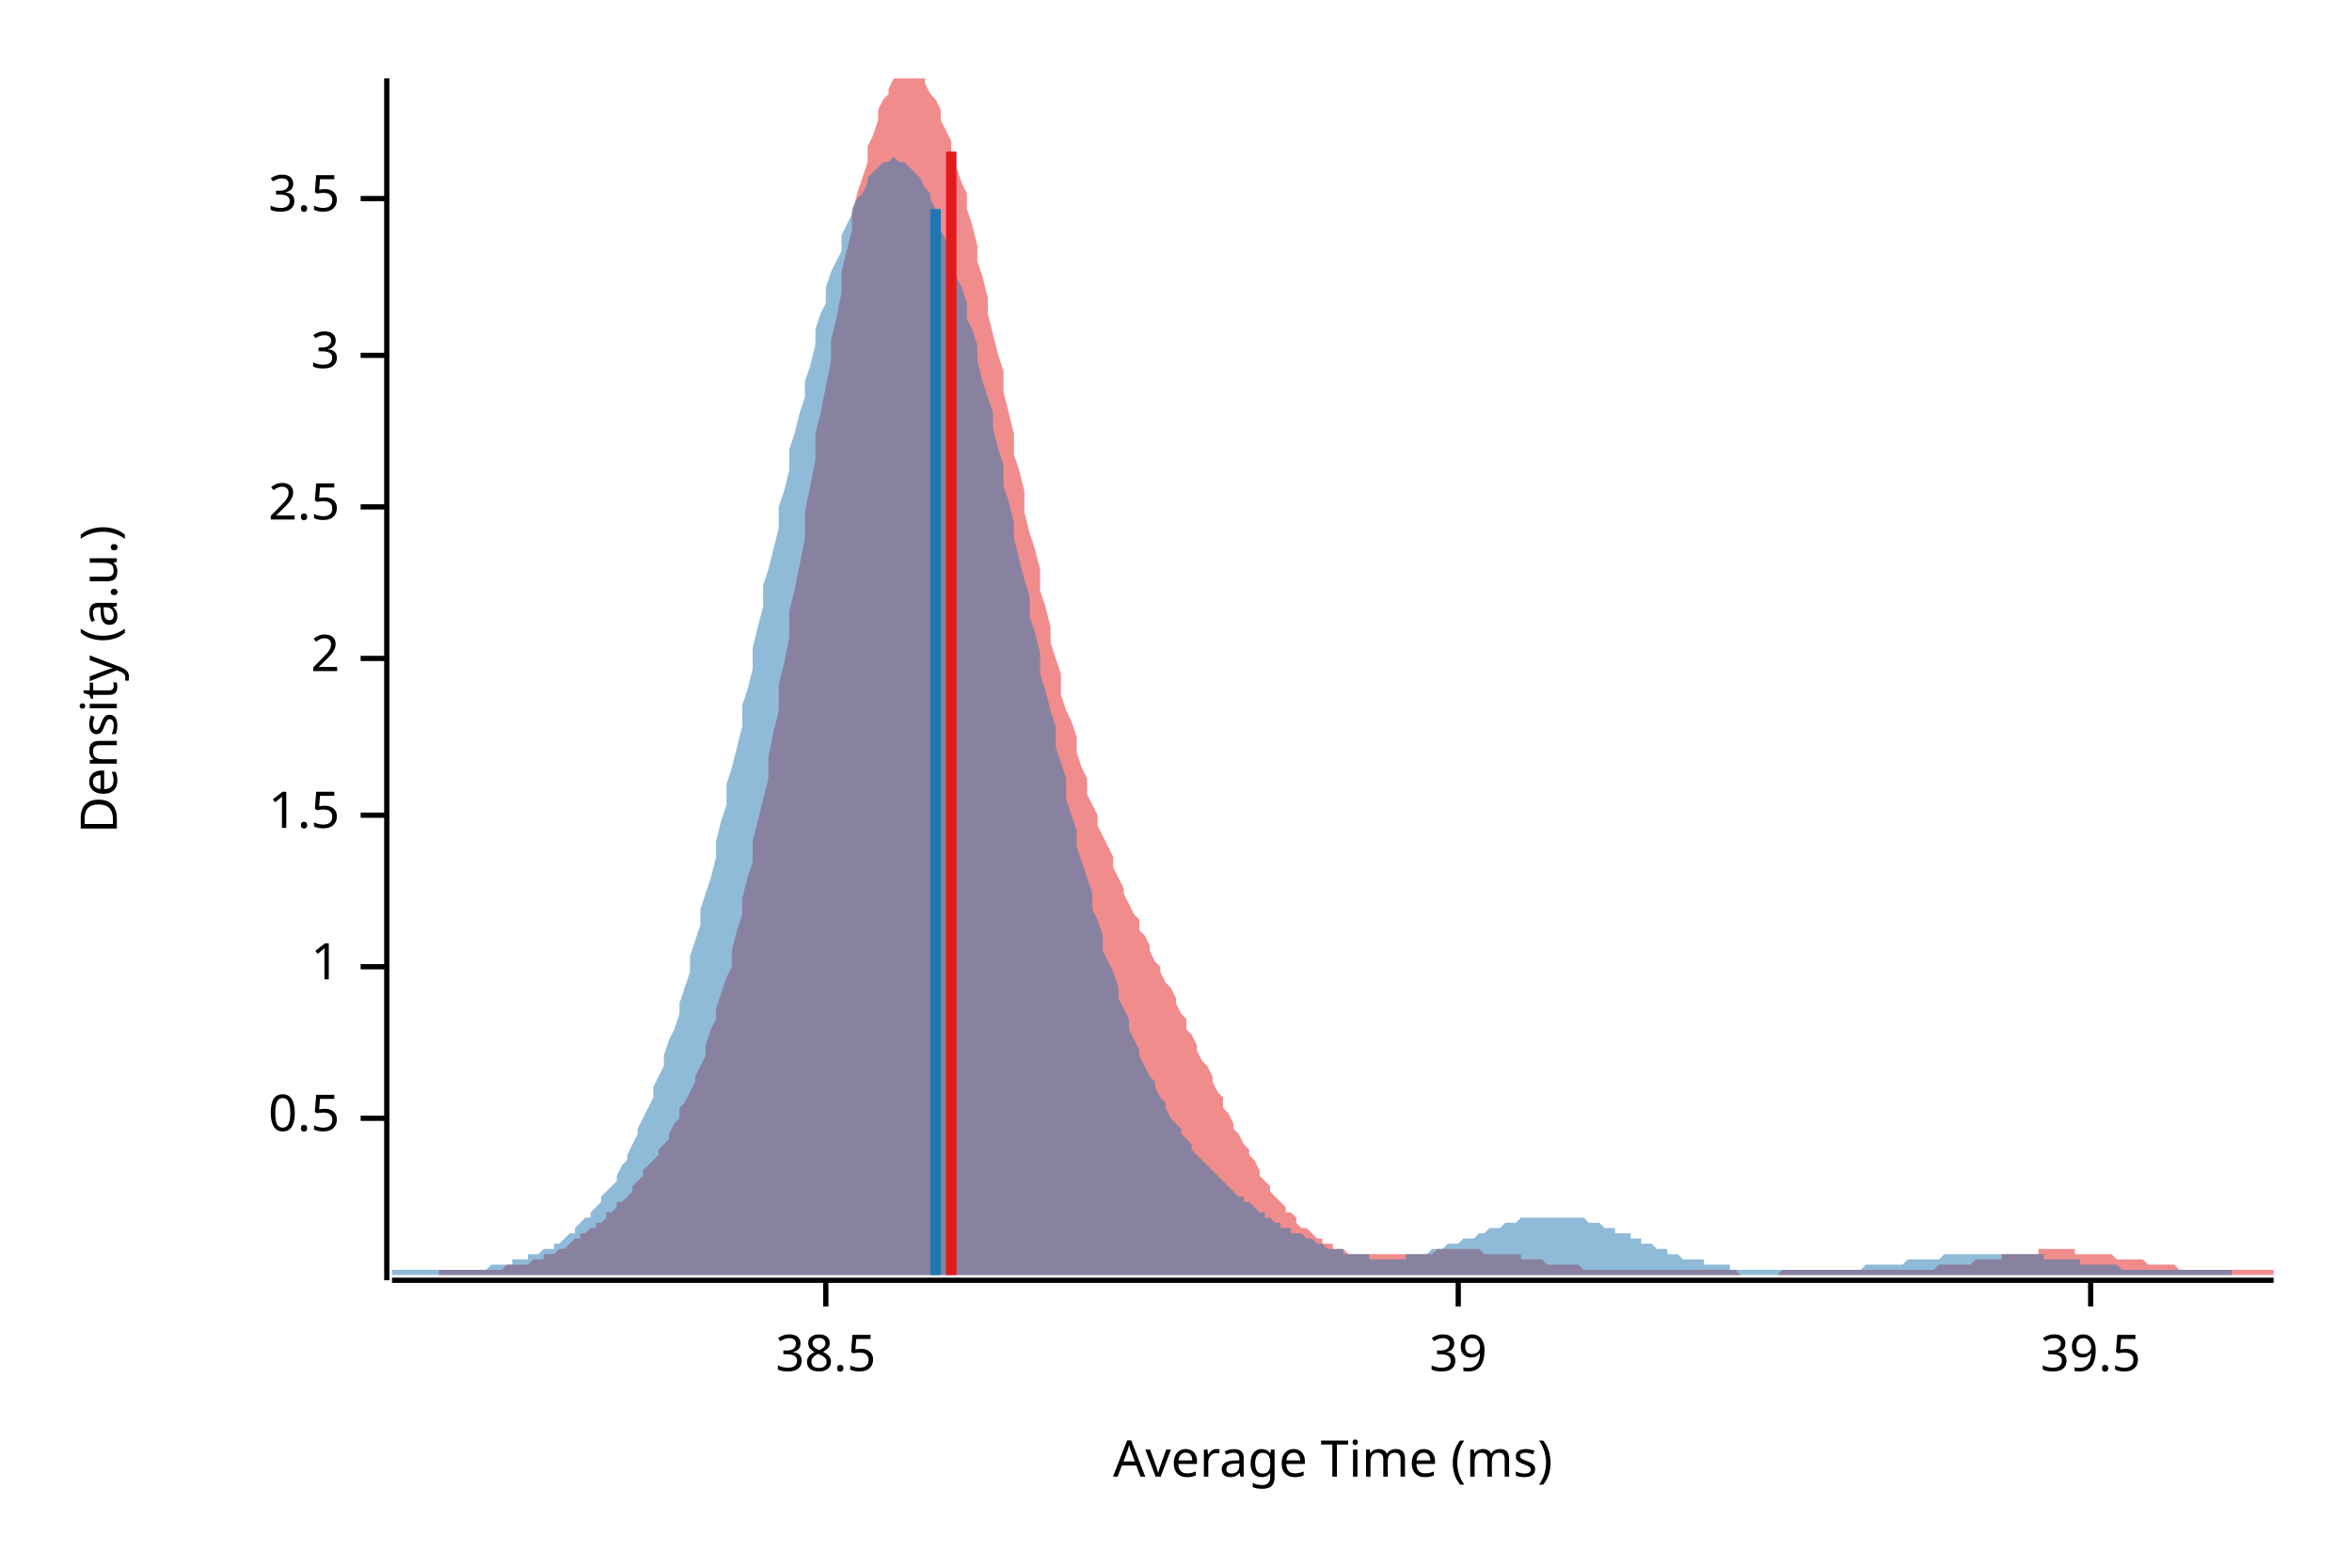
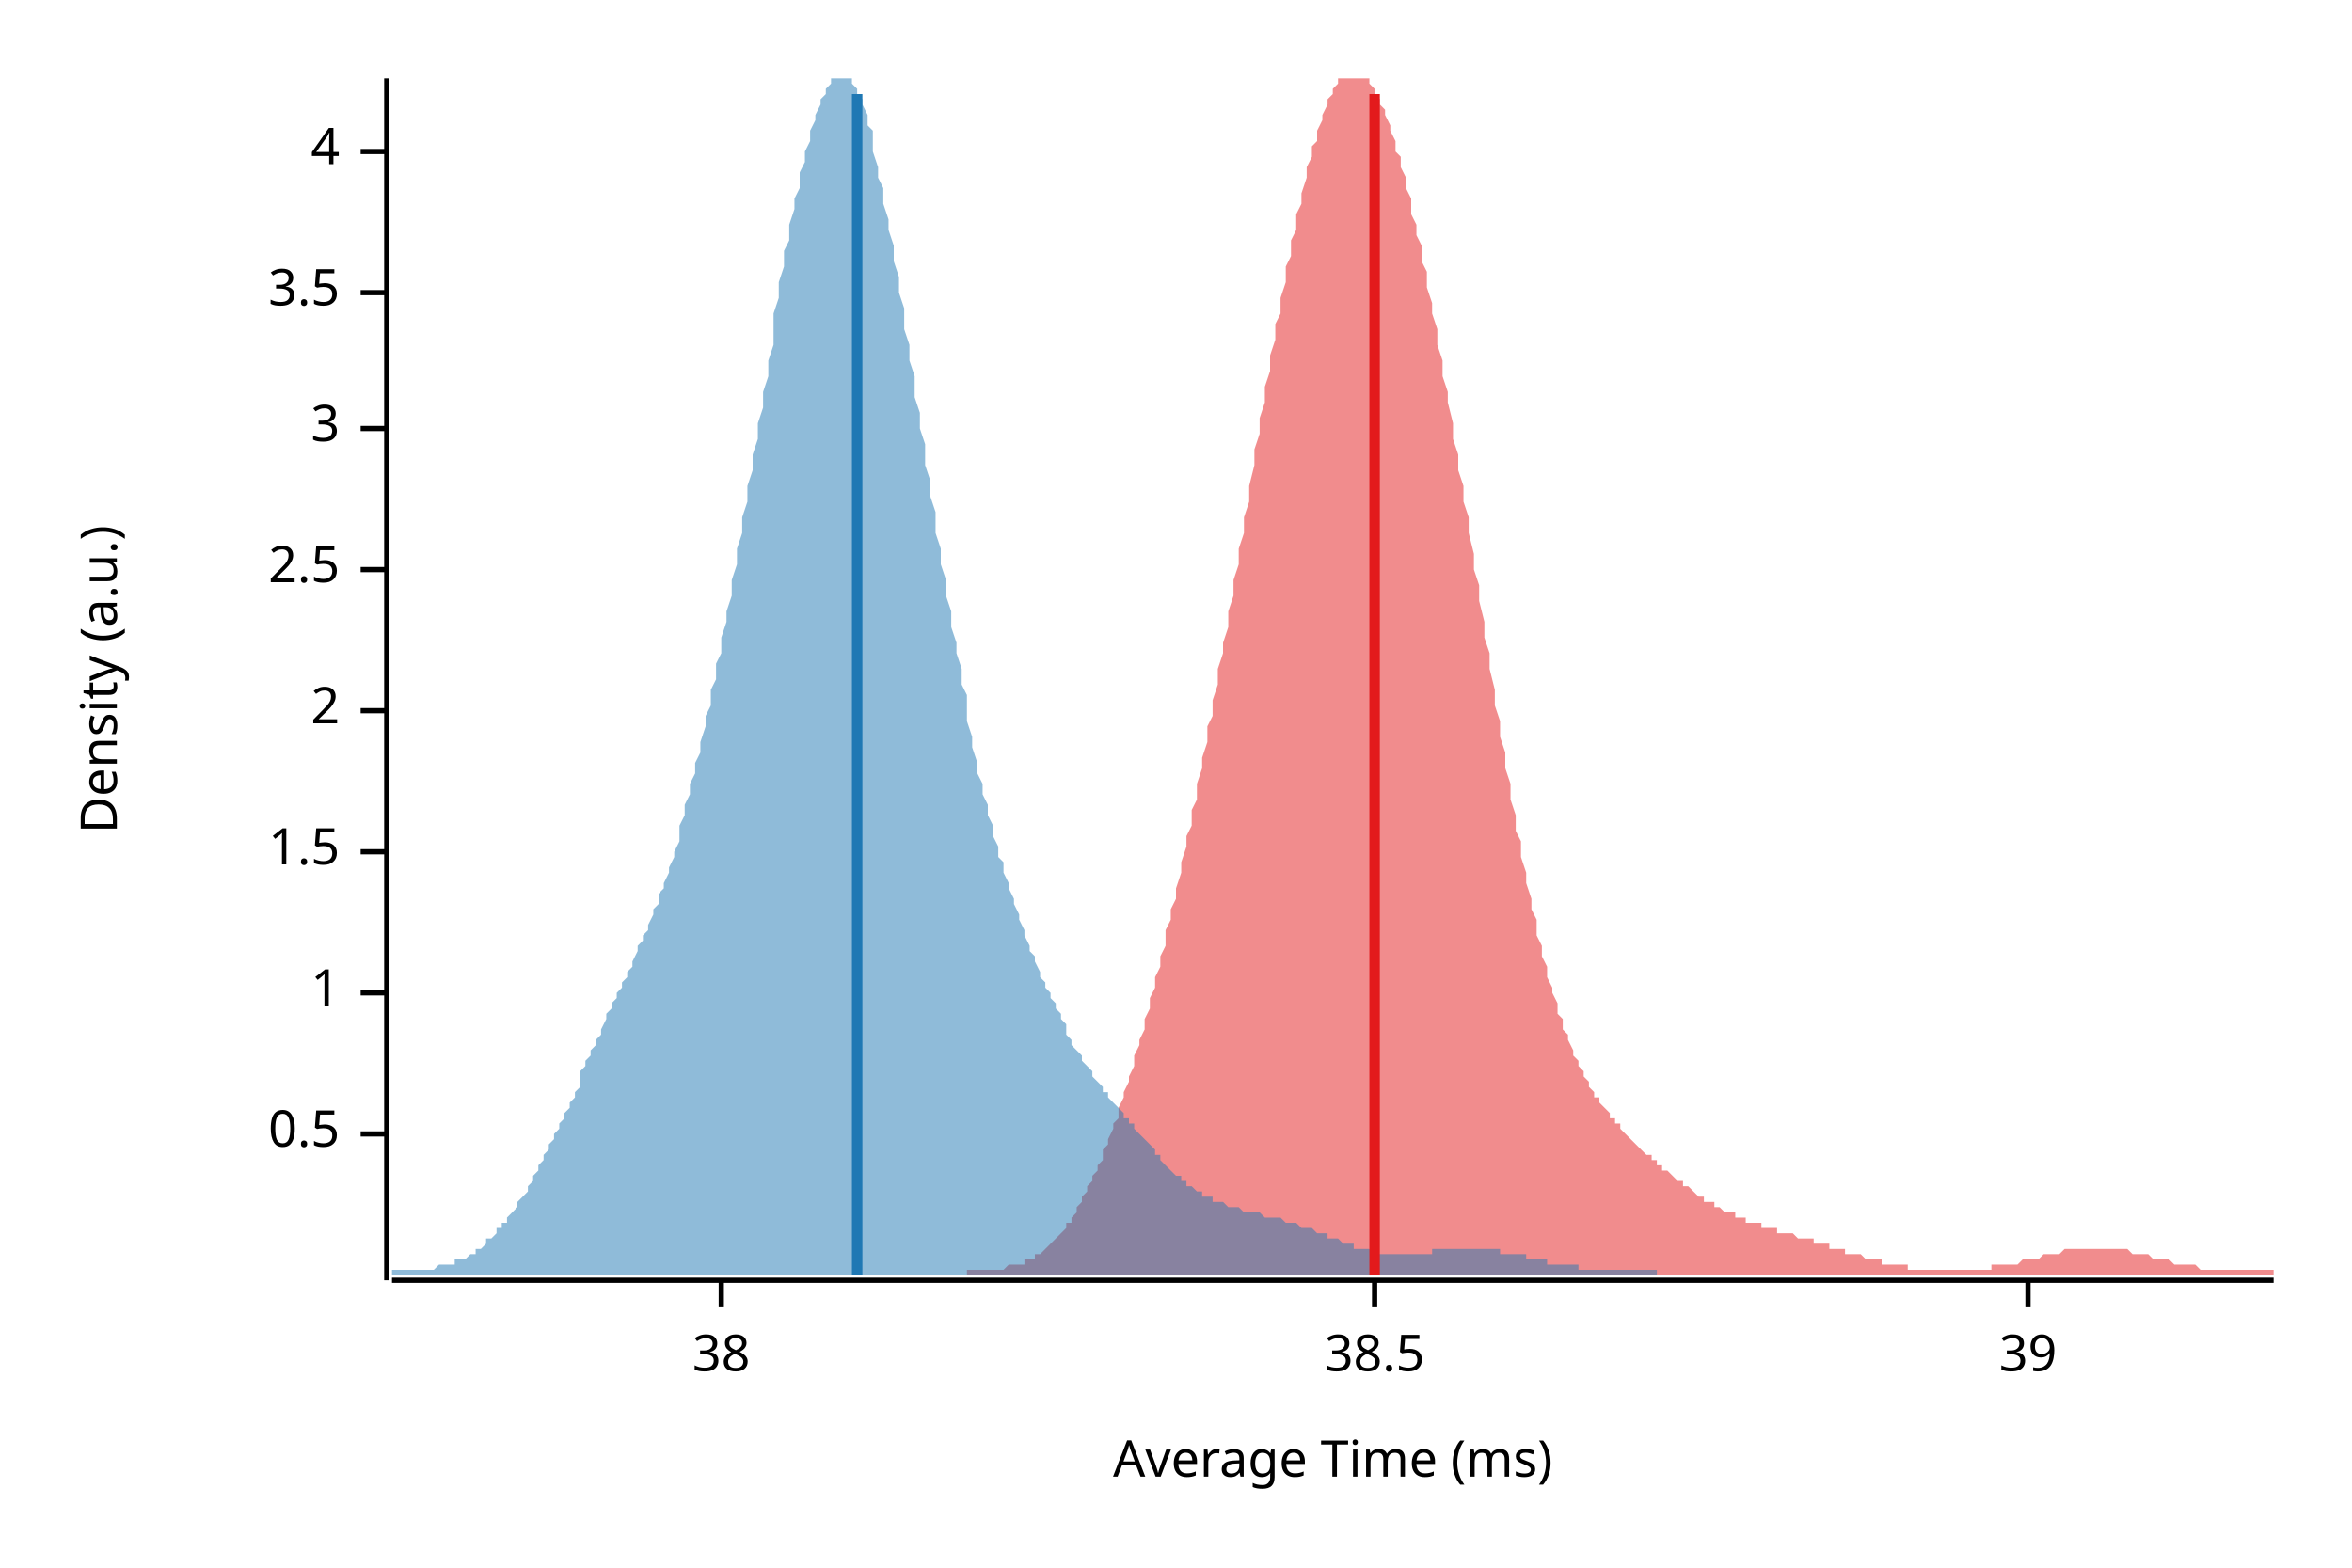
<svg xmlns="http://www.w3.org/2000/svg" width="450" height="300" viewBox="0 0 450 300">
  <text x="15" y="130" dy="0.76em" text-anchor="middle" font-family="sans-serif" font-size="9.677" opacity="1" fill="#000000" transform="rotate(270, 15, 130)">
Density (a.u.)
</text>
  <text x="255" y="285" dy="-0.5ex" text-anchor="middle" font-family="sans-serif" font-size="9.677" opacity="1" fill="#000000">
Average Time (ms)
</text>
  <polyline fill="none" opacity="1" stroke="#000000" stroke-width="1" points="74,15 74,245 " />
-   <text x="65" y="214" dy="0.5ex" text-anchor="end" font-family="sans-serif" font-size="9.677" opacity="1" fill="#000000">
+   <text x="65" y="217" dy="0.5ex" text-anchor="end" font-family="sans-serif" font-size="9.677" opacity="1" fill="#000000">
0.5
</text>
-   <polyline fill="none" opacity="1" stroke="#000000" stroke-width="1" points="69,214 74,214 " />
-   <text x="65" y="185" dy="0.5ex" text-anchor="end" font-family="sans-serif" font-size="9.677" opacity="1" fill="#000000">
+   <polyline fill="none" opacity="1" stroke="#000000" stroke-width="1" points="69,217 74,217 " />
+   <text x="65" y="190" dy="0.5ex" text-anchor="end" font-family="sans-serif" font-size="9.677" opacity="1" fill="#000000">
1
</text>
-   <polyline fill="none" opacity="1" stroke="#000000" stroke-width="1" points="69,185 74,185 " />
-   <text x="65" y="156" dy="0.5ex" text-anchor="end" font-family="sans-serif" font-size="9.677" opacity="1" fill="#000000">
+   <polyline fill="none" opacity="1" stroke="#000000" stroke-width="1" points="69,190 74,190 " />
+   <text x="65" y="163" dy="0.5ex" text-anchor="end" font-family="sans-serif" font-size="9.677" opacity="1" fill="#000000">
1.5
</text>
-   <polyline fill="none" opacity="1" stroke="#000000" stroke-width="1" points="69,156 74,156 " />
-   <text x="65" y="126" dy="0.5ex" text-anchor="end" font-family="sans-serif" font-size="9.677" opacity="1" fill="#000000">
+   <polyline fill="none" opacity="1" stroke="#000000" stroke-width="1" points="69,163 74,163 " />
+   <text x="65" y="136" dy="0.5ex" text-anchor="end" font-family="sans-serif" font-size="9.677" opacity="1" fill="#000000">
2
</text>
-   <polyline fill="none" opacity="1" stroke="#000000" stroke-width="1" points="69,126 74,126 " />
-   <text x="65" y="97" dy="0.5ex" text-anchor="end" font-family="sans-serif" font-size="9.677" opacity="1" fill="#000000">
+   <polyline fill="none" opacity="1" stroke="#000000" stroke-width="1" points="69,136 74,136 " />
+   <text x="65" y="109" dy="0.5ex" text-anchor="end" font-family="sans-serif" font-size="9.677" opacity="1" fill="#000000">
2.5
</text>
-   <polyline fill="none" opacity="1" stroke="#000000" stroke-width="1" points="69,97 74,97 " />
-   <text x="65" y="68" dy="0.5ex" text-anchor="end" font-family="sans-serif" font-size="9.677" opacity="1" fill="#000000">
+   <polyline fill="none" opacity="1" stroke="#000000" stroke-width="1" points="69,109 74,109 " />
+   <text x="65" y="82" dy="0.5ex" text-anchor="end" font-family="sans-serif" font-size="9.677" opacity="1" fill="#000000">
3
</text>
-   <polyline fill="none" opacity="1" stroke="#000000" stroke-width="1" points="69,68 74,68 " />
-   <text x="65" y="38" dy="0.5ex" text-anchor="end" font-family="sans-serif" font-size="9.677" opacity="1" fill="#000000">
+   <polyline fill="none" opacity="1" stroke="#000000" stroke-width="1" points="69,82 74,82 " />
+   <text x="65" y="56" dy="0.5ex" text-anchor="end" font-family="sans-serif" font-size="9.677" opacity="1" fill="#000000">
3.5
</text>
-   <polyline fill="none" opacity="1" stroke="#000000" stroke-width="1" points="69,38 74,38 " />
+   <polyline fill="none" opacity="1" stroke="#000000" stroke-width="1" points="69,56 74,56 " />
+   <text x="65" y="29" dy="0.5ex" text-anchor="end" font-family="sans-serif" font-size="9.677" opacity="1" fill="#000000">
+ 4
+ </text>
+   <polyline fill="none" opacity="1" stroke="#000000" stroke-width="1" points="69,29 74,29 " />
  <polyline fill="none" opacity="1" stroke="#000000" stroke-width="1" points="75,245 435,245 " />
-   <text x="158" y="255" dy="0.76em" text-anchor="middle" font-family="sans-serif" font-size="9.677" opacity="1" fill="#000000">
+   <text x="138" y="255" dy="0.76em" text-anchor="middle" font-family="sans-serif" font-size="9.677" opacity="1" fill="#000000">
+ 38
+ </text>
+   <polyline fill="none" opacity="1" stroke="#000000" stroke-width="1" points="138,245 138,250 " />
+   <text x="263" y="255" dy="0.76em" text-anchor="middle" font-family="sans-serif" font-size="9.677" opacity="1" fill="#000000">
38.5
</text>
-   <polyline fill="none" opacity="1" stroke="#000000" stroke-width="1" points="158,245 158,250 " />
-   <text x="279" y="255" dy="0.76em" text-anchor="middle" font-family="sans-serif" font-size="9.677" opacity="1" fill="#000000">
+   <polyline fill="none" opacity="1" stroke="#000000" stroke-width="1" points="263,245 263,250 " />
+   <text x="388" y="255" dy="0.76em" text-anchor="middle" font-family="sans-serif" font-size="9.677" opacity="1" fill="#000000">
39
</text>
-   <polyline fill="none" opacity="1" stroke="#000000" stroke-width="1" points="279,245 279,250 " />
-   <text x="400" y="255" dy="0.76em" text-anchor="middle" font-family="sans-serif" font-size="9.677" opacity="1" fill="#000000">
- 39.5
- </text>
-   <polyline fill="none" opacity="1" stroke="#000000" stroke-width="1" points="400,245 400,250 " />
-   <polygon opacity="0.5" fill="#E31A1C" points="84,243 85,243 85,243 86,243 87,243 88,243 88,243 89,243 90,243 90,243 91,243 92,243 93,243 93,243 94,243 95,243 95,243 96,243 97,242 97,242 98,242 99,242 100,242 100,242 101,242 102,241 102,241 103,241 104,241 104,240 105,240 106,240 107,239 107,239 108,239 109,238 109,238 110,237 111,237 111,236 112,236 113,235 114,235 114,234 115,234 116,233 116,232 117,232 118,231 118,230 119,230 120,229 121,228 121,227 122,226 123,225 123,224 124,223 125,222 126,221 126,220 127,219 128,218 128,217 129,215 130,214 130,212 131,211 132,209 133,207 133,206 134,204 135,202 135,200 136,197 137,195 137,193 138,190 139,187 140,185 140,182 141,178 142,175 142,172 143,168 144,165 144,161 145,157 146,153 147,149 147,145 148,140 149,136 149,131 150,127 151,122 151,117 152,113 153,108 154,103 154,98 155,93 156,88 156,83 157,79 158,74 159,69 159,65 160,61 161,56 161,52 162,48 163,44 163,41 164,37 165,34 166,31 166,28 167,26 168,23 168,21 169,19 170,18 170,17 171,15 172,15 173,15 173,15 174,15 175,15 175,15 176,15 177,15 177,16 178,18 179,19 180,21 180,23 181,25 182,27 182,29 183,32 184,35 185,37 185,40 186,43 187,47 187,50 188,53 189,57 189,60 190,64 191,68 192,71 192,75 193,79 194,83 194,87 195,90 196,94 196,98 197,102 198,105 199,109 199,113 200,116 201,120 201,123 202,126 203,129 203,133 204,136 205,138 206,141 206,144 207,147 208,149 208,152 209,154 210,156 210,158 211,160 212,162 213,164 213,166 214,168 215,170 215,171 216,173 217,175 218,176 218,178 219,179 220,181 220,182 221,184 222,185 222,186 223,188 224,189 225,191 225,192 226,194 227,195 227,197 228,198 229,200 229,201 230,203 231,204 232,206 232,207 233,209 234,210 234,212 235,213 236,215 236,216 237,217 238,219 239,220 239,221 240,222 241,224 241,225 242,226 243,227 243,228 244,229 245,230 246,231 246,232 247,232 248,233 248,234 249,235 250,235 251,236 251,236 252,237 253,237 253,238 254,238 255,238 255,239 256,239 257,239 258,240 258,240 259,240 260,240 260,240 261,240 262,240 262,240 263,240 264,240 265,240 265,240 266,240 267,240 267,240 268,240 269,240 269,240 270,240 271,240 272,240 272,240 273,240 274,240 274,240 275,239 276,239 276,239 277,239 278,239 279,239 279,239 280,239 281,239 281,239 282,239 283,239 284,240 284,240 285,240 286,240 286,240 287,240 288,240 288,240 289,240 290,240 291,240 291,241 292,241 293,241 293,241 294,241 295,241 295,241 296,242 297,242 298,242 298,242 299,242 300,242 300,242 301,242 302,242 302,242 303,243 304,243 305,243 305,243 306,243 307,243 307,243 308,243 309,243 310,243 310,243 311,243 312,243 312,243 313,243 314,243 314,243 315,243 316,243 317,243 317,243 318,243 319,243 319,243 320,243 321,243 321,243 322,243 323,243 324,243 324,243 325,243 326,243 326,243 327,243 328,243 328,243 329,243 330,243 331,243 331,243 332,243 333,244 333,244 334,244 335,244 335,244 336,244 337,244 338,244 338,244 339,244 340,244 340,244 341,243 342,243 343,243 343,243 344,243 345,243 345,243 346,243 347,243 347,243 348,243 349,243 350,243 350,243 351,243 352,243 352,243 353,243 354,243 354,243 355,243 356,243 357,243 357,243 358,243 359,243 359,243 360,243 361,243 361,243 362,243 363,243 364,243 364,243 365,243 366,243 366,243 367,243 368,243 368,243 369,243 370,243 371,242 371,242 372,242 373,242 373,242 374,242 375,242 376,242 376,242 377,242 378,241 378,241 379,241 380,241 380,241 381,241 382,241 383,241 383,240 384,240 385,240 385,240 386,240 387,240 387,240 388,240 389,240 390,240 390,239 391,239 392,239 392,239 393,239 394,239 394,239 395,239 396,239 397,239 397,240 398,240 399,240 399,240 400,240 401,240 401,240 402,240 403,240 404,240 404,240 405,241 406,241 406,241 407,241 408,241 409,241 409,241 410,241 411,242 411,242 412,242 413,242 413,242 414,242 415,242 416,242 416,242 417,243 418,243 418,243 419,243 420,243 420,243 421,243 422,243 423,243 423,243 424,243 425,243 425,243 426,243 427,243 427,243 428,243 429,243 430,243 430,243 431,243 432,243 432,243 433,243 434,243 435,243 435,244 84,244 " />
-   <polygon opacity="0.5" fill="#1F78B4" points="75,243 75,243 76,243 77,243 77,243 78,243 79,243 79,243 80,243 81,243 82,243 82,243 83,243 84,243 84,243 85,243 86,243 86,243 87,243 88,243 89,243 89,243 90,243 91,243 91,243 92,243 93,243 94,242 94,242 95,242 96,242 96,242 97,242 98,242 98,241 99,241 100,241 101,241 101,240 102,240 103,240 103,240 104,239 105,239 106,239 106,238 107,238 108,237 108,237 109,236 110,236 110,235 111,234 112,233 113,233 113,232 114,231 115,230 115,229 116,228 117,227 118,226 118,225 119,223 120,222 120,221 121,219 122,217 122,216 123,214 124,212 125,210 125,208 126,206 127,204 127,202 128,199 129,197 130,194 130,192 131,189 132,186 132,183 133,180 134,177 134,174 135,171 136,168 137,164 137,161 138,157 139,154 139,150 140,147 141,143 142,139 142,135 143,132 144,128 144,124 145,120 146,116 146,112 147,109 148,105 149,101 149,97 150,94 151,90 151,86 152,83 153,79 154,76 154,73 155,70 156,66 156,63 157,60 158,58 158,55 159,52 160,50 161,48 161,45 162,43 163,41 163,40 164,38 165,37 166,35 166,34 167,33 168,32 168,32 169,31 170,31 170,31 171,30 172,31 173,31 173,31 174,32 175,33 175,33 176,34 177,36 178,37 178,38 179,40 180,42 180,44 181,46 182,48 182,50 183,53 184,55 185,58 185,61 186,63 187,66 187,69 188,73 189,76 190,79 190,82 191,86 192,89 192,93 193,96 194,100 194,103 195,107 196,111 197,114 197,118 198,121 199,125 199,129 200,132 201,136 202,139 202,143 203,146 204,149 204,153 205,156 206,159 206,162 207,165 208,168 209,171 209,174 210,176 211,179 211,182 212,184 213,186 214,189 214,191 215,193 216,195 216,197 217,199 218,201 218,202 219,204 220,206 221,207 221,208 222,210 223,211 223,212 224,214 225,215 226,216 226,217 227,218 228,219 228,220 229,221 230,222 230,222 231,223 232,224 233,225 233,225 234,226 235,227 235,227 236,228 237,229 238,229 238,230 239,230 240,231 240,231 241,232 242,232 242,233 243,233 244,234 245,234 245,235 246,235 247,235 247,236 248,236 249,236 250,237 250,237 251,237 252,238 252,238 253,238 254,239 254,239 255,239 256,239 257,239 257,240 258,240 259,240 259,240 260,240 261,240 262,240 262,241 263,241 264,241 264,241 265,241 266,241 266,241 267,241 268,241 269,241 269,240 270,240 271,240 271,240 272,240 273,240 273,240 274,239 275,239 276,239 276,239 277,238 278,238 278,238 279,238 280,237 281,237 281,237 282,237 283,236 283,236 284,236 285,235 285,235 286,235 287,235 288,234 288,234 289,234 290,234 290,234 291,233 292,233 293,233 293,233 294,233 295,233 295,233 296,233 297,233 297,233 298,233 299,233 300,233 300,233 301,233 302,233 302,233 303,233 304,234 305,234 305,234 306,234 307,235 307,235 308,235 309,235 309,236 310,236 311,236 312,236 312,237 313,237 314,237 314,238 315,238 316,238 317,239 317,239 318,239 319,239 319,240 320,240 321,240 321,240 322,241 323,241 324,241 324,241 325,241 326,241 326,242 327,242 328,242 329,242 329,242 330,242 331,242 331,243 332,243 333,243 333,243 334,243 335,243 336,243 336,243 337,243 338,243 338,243 339,243 340,243 341,243 341,243 342,243 343,243 343,243 344,243 345,243 345,243 346,243 347,243 348,243 348,243 349,243 350,243 350,243 351,243 352,243 353,243 353,243 354,243 355,243 355,243 356,243 357,242 357,242 358,242 359,242 360,242 360,242 361,242 362,242 362,242 363,242 364,242 365,241 365,241 366,241 367,241 367,241 368,241 369,241 369,241 370,241 371,241 372,240 372,240 373,240 374,240 374,240 375,240 376,240 377,240 377,240 378,240 379,240 379,240 380,240 381,240 381,240 382,240 383,240 384,240 384,240 385,240 386,240 386,240 387,240 388,240 389,240 389,240 390,240 391,240 391,241 392,241 393,241 393,241 394,241 395,241 396,241 396,241 397,241 398,241 398,242 399,242 400,242 401,242 401,242 402,242 403,242 403,242 404,242 405,242 405,242 406,243 407,243 408,243 408,243 409,243 410,243 410,243 411,243 412,243 413,243 413,243 414,243 415,243 415,243 416,243 417,243 417,243 418,243 419,243 420,243 420,243 421,243 422,243 422,243 423,243 424,243 425,243 425,243 426,243 427,243 427,244 75,244 " />
-   <polyline fill="none" opacity="1" stroke="#E31A1C" stroke-width="2" points="182,244 182,29 " />
-   <polyline fill="none" opacity="1" stroke="#1F78B4" stroke-width="2" points="179,244 179,40 " />
+   <polyline fill="none" opacity="1" stroke="#000000" stroke-width="1" points="388,245 388,250 " />
+   <polygon opacity="0.5" fill="#E31A1C" points="185,243 186,243 186,243 187,243 187,243 188,243 188,243 189,243 189,243 190,243 190,243 191,243 191,243 192,243 192,243 193,242 193,242 194,242 194,242 195,242 195,242 196,242 196,241 197,241 197,241 198,241 198,240 199,240 199,240 200,239 200,239 201,238 201,238 202,237 202,237 203,236 203,236 204,235 204,234 205,234 205,233 206,232 206,231 207,230 207,229 208,228 208,227 209,226 209,225 210,224 210,223 211,222 211,220 212,219 212,218 213,216 213,215 214,214 214,212 215,210 215,209 216,207 216,206 217,204 217,202 218,200 218,199 219,197 219,195 220,193 220,191 221,189 221,187 222,185 222,183 223,181 223,178 224,176 224,174 225,172 225,170 226,167 226,165 227,162 227,160 228,158 228,155 229,153 229,150 230,147 230,145 231,142 231,139 232,137 232,134 233,131 233,128 234,125 234,123 235,120 235,117 236,114 236,111 237,108 237,105 238,102 238,99 239,96 239,93 240,89 240,86 241,83 241,80 242,77 242,74 243,71 243,68 244,65 244,62 245,60 245,57 246,54 246,51 247,49 247,46 248,44 248,41 249,39 249,37 250,34 250,32 251,30 251,28 252,27 252,25 253,23 253,22 254,20 254,19 255,18 255,17 256,16 256,15 257,15 257,15 258,15 258,15 259,15 259,15 260,15 260,15 261,15 261,15 262,15 262,16 263,17 263,18 264,19 264,20 265,21 265,22 266,24 266,25 267,27 267,29 268,30 268,32 269,34 269,36 270,38 270,41 271,43 271,45 272,47 272,50 273,52 273,55 274,58 274,60 275,63 275,66 276,69 276,72 277,75 277,77 278,81 278,84 279,87 279,90 280,93 280,96 281,99 281,102 282,106 282,109 283,112 283,115 284,119 284,122 285,125 285,128 286,132 286,135 287,138 287,141 288,144 288,147 289,150 289,153 290,156 290,159 291,161 291,164 292,167 292,169 293,172 293,174 294,176 294,179 295,181 295,183 296,185 296,187 297,189 297,190 298,192 298,194 299,195 299,197 300,198 300,199 301,201 301,202 302,203 302,204 303,205 303,206 304,207 304,208 305,209 305,210 306,210 306,211 307,212 307,212 308,213 308,214 309,214 309,215 310,215 310,216 311,217 311,217 312,218 312,218 313,219 313,219 314,220 314,220 315,221 315,221 316,221 316,222 317,222 317,223 318,223 318,224 319,224 319,224 320,225 320,225 321,226 321,226 322,226 322,227 323,227 323,227 324,228 324,228 325,229 325,229 326,229 326,230 327,230 327,230 328,230 328,231 329,231 329,231 330,232 330,232 331,232 331,232 332,232 332,233 333,233 333,233 334,233 334,234 335,234 335,234 336,234 336,234 337,234 337,235 338,235 338,235 339,235 339,235 340,235 340,236 341,236 341,236 342,236 342,236 343,236 343,236 344,237 344,237 345,237 345,237 346,237 346,237 347,237 347,238 348,238 348,238 349,238 349,238 350,238 350,239 351,239 351,239 352,239 352,239 353,239 353,240 354,240 354,240 355,240 355,240 356,240 356,240 357,241 357,241 358,241 358,241 359,241 359,241 360,241 360,242 361,242 361,242 362,242 362,242 363,242 363,242 364,242 364,242 365,242 365,243 366,243 366,243 367,243 367,243 368,243 368,243 369,243 369,243 370,243 370,243 371,243 371,243 372,243 372,243 373,243 373,243 374,243 374,243 375,243 375,243 376,243 376,243 377,243 377,243 378,243 378,243 379,243 379,243 380,243 380,243 381,243 381,242 382,242 382,242 383,242 383,242 384,242 384,242 385,242 385,242 386,242 386,242 387,241 387,241 388,241 388,241 389,241 389,241 390,241 390,241 391,240 391,240 392,240 392,240 393,240 393,240 394,240 394,240 395,239 395,239 396,239 396,239 397,239 397,239 398,239 398,239 399,239 399,239 400,239 400,239 401,239 401,239 402,239 402,239 403,239 403,239 404,239 404,239 405,239 405,239 406,239 406,239 407,239 407,239 408,240 408,240 409,240 409,240 410,240 410,240 411,240 411,240 412,241 412,241 413,241 413,241 414,241 414,241 415,241 415,241 416,242 416,242 417,242 417,242 418,242 418,242 419,242 419,242 420,242 420,242 421,243 421,243 422,243 422,243 423,243 423,243 424,243 424,243 425,243 425,243 426,243 426,243 427,243 427,243 428,243 428,243 429,243 429,243 430,243 430,243 431,243 431,243 432,243 432,243 433,243 433,243 434,243 434,243 435,243 435,244 185,244 " />
+   <polygon opacity="0.5" fill="#1F78B4" points="75,243 75,243 75,243 76,243 76,243 77,243 77,243 78,243 78,243 79,243 79,243 80,243 80,243 81,243 81,243 82,243 82,243 83,243 83,243 84,242 84,242 85,242 85,242 86,242 86,242 87,242 87,241 88,241 88,241 89,241 89,241 90,240 90,240 91,240 91,239 92,239 92,239 93,238 93,238 93,237 94,237 94,237 95,236 95,235 96,235 96,234 97,234 97,233 98,232 98,232 99,231 99,230 100,229 100,229 101,228 101,227 102,226 102,225 103,224 103,223 104,222 104,221 105,220 105,219 106,218 106,217 107,216 107,215 108,214 108,213 109,212 109,211 110,210 110,209 111,208 111,206 111,205 112,204 112,203 113,202 113,201 114,200 114,199 115,198 115,197 116,195 116,194 117,193 117,192 118,191 118,190 119,189 119,188 120,187 120,186 121,185 121,184 122,182 122,181 123,180 123,179 124,178 124,177 125,175 125,174 126,173 126,171 127,170 127,169 128,167 128,166 129,164 129,163 130,161 130,159 130,158 131,156 131,154 132,152 132,150 133,148 133,146 134,144 134,142 135,139 135,137 136,135 136,132 137,130 137,127 138,125 138,122 139,119 139,117 140,114 140,111 141,108 141,105 142,102 142,99 143,96 143,93 144,90 144,87 145,84 145,81 146,78 146,75 147,72 147,69 148,66 148,63 148,60 149,57 149,54 150,51 150,48 151,46 151,43 152,40 152,38 153,36 153,33 154,31 154,29 155,27 155,25 156,23 156,22 157,20 157,19 158,18 158,17 159,16 159,15 160,15 160,15 161,15 161,15 162,15 162,15 163,15 163,16 164,17 164,18 165,19 165,20 166,22 166,24 167,25 167,27 167,29 168,32 168,34 169,36 169,39 170,42 170,44 171,47 171,50 172,53 172,56 173,59 173,63 174,66 174,69 175,72 175,76 176,79 176,82 177,85 177,89 178,92 178,95 179,98 179,102 180,105 180,108 181,111 181,114 182,117 182,120 183,123 183,125 184,128 184,131 185,133 185,136 185,138 186,141 186,143 187,146 187,148 188,150 188,152 189,154 189,156 190,158 190,160 191,162 191,164 192,165 192,167 193,169 193,170 194,172 194,173 195,175 195,176 196,178 196,179 197,181 197,182 198,183 198,184 199,186 199,187 200,188 200,189 201,190 201,191 202,192 202,193 203,194 203,195 204,196 204,197 204,198 205,199 205,200 206,201 206,201 207,202 207,203 208,204 208,204 209,205 209,206 210,207 210,207 211,208 211,209 212,209 212,210 213,211 213,211 214,212 214,212 215,213 215,214 216,214 216,215 217,215 217,216 218,217 218,217 219,218 219,218 220,219 220,219 221,220 221,221 222,221 222,222 222,222 223,223 223,223 224,224 224,224 225,225 225,225 226,225 226,226 227,226 227,227 228,227 228,227 229,228 229,228 230,228 230,229 231,229 231,229 232,229 232,230 233,230 233,230 234,230 234,230 235,231 235,231 236,231 236,231 237,231 237,231 238,232 238,232 239,232 239,232 240,232 240,232 241,232 241,232 241,232 242,233 242,233 243,233 243,233 244,233 244,233 245,233 245,233 246,234 246,234 247,234 247,234 248,234 248,234 249,235 249,235 250,235 250,235 251,235 251,235 252,236 252,236 253,236 253,236 254,236 254,237 255,237 255,237 256,237 256,237 257,238 257,238 258,238 258,238 259,238 259,239 259,239 260,239 260,239 261,239 261,239 262,239 262,239 263,240 263,240 264,240 264,240 265,240 265,240 266,240 266,240 267,240 267,240 268,240 268,240 269,240 269,240 270,240 270,240 271,240 271,240 272,240 272,240 273,240 273,240 274,240 274,239 275,239 275,239 276,239 276,239 277,239 277,239 278,239 278,239 278,239 279,239 279,239 280,239 280,239 281,239 281,239 282,239 282,239 283,239 283,239 284,239 284,239 285,239 285,239 286,239 286,239 287,239 287,240 288,240 288,240 289,240 289,240 290,240 290,240 291,240 291,240 292,240 292,241 293,241 293,241 294,241 294,241 295,241 295,241 296,241 296,241 296,242 297,242 297,242 298,242 298,242 299,242 299,242 300,242 300,242 301,242 301,242 302,242 302,243 303,243 303,243 304,243 304,243 305,243 305,243 306,243 306,243 307,243 307,243 308,243 308,243 309,243 309,243 310,243 310,243 311,243 311,243 312,243 312,243 313,243 313,243 314,243 314,243 315,243 315,243 315,243 316,243 316,243 317,243 317,244 317,244 75,244 " />
+   <polyline fill="none" opacity="1" stroke="#E31A1C" stroke-width="2" points="263,244 263,18 " />
+   <polyline fill="none" opacity="1" stroke="#1F78B4" stroke-width="2" points="164,244 164,18 " />
</svg>
